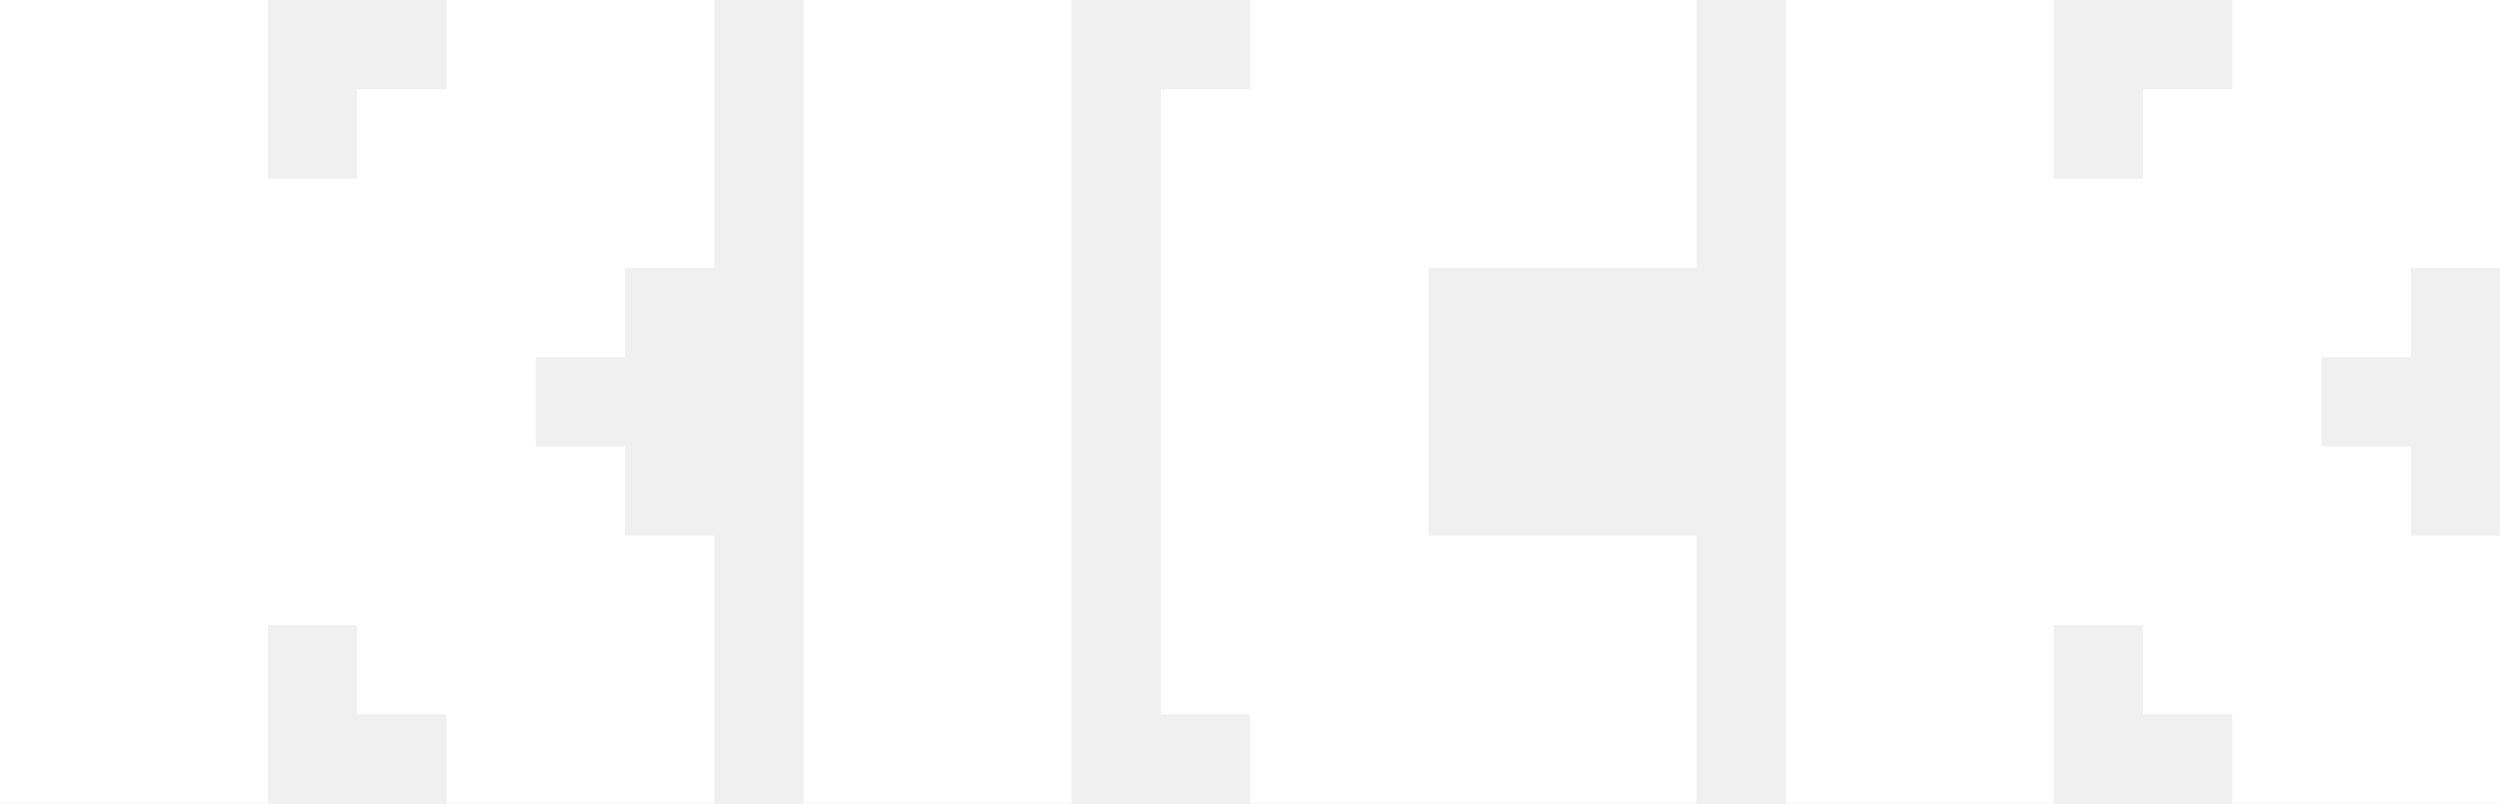
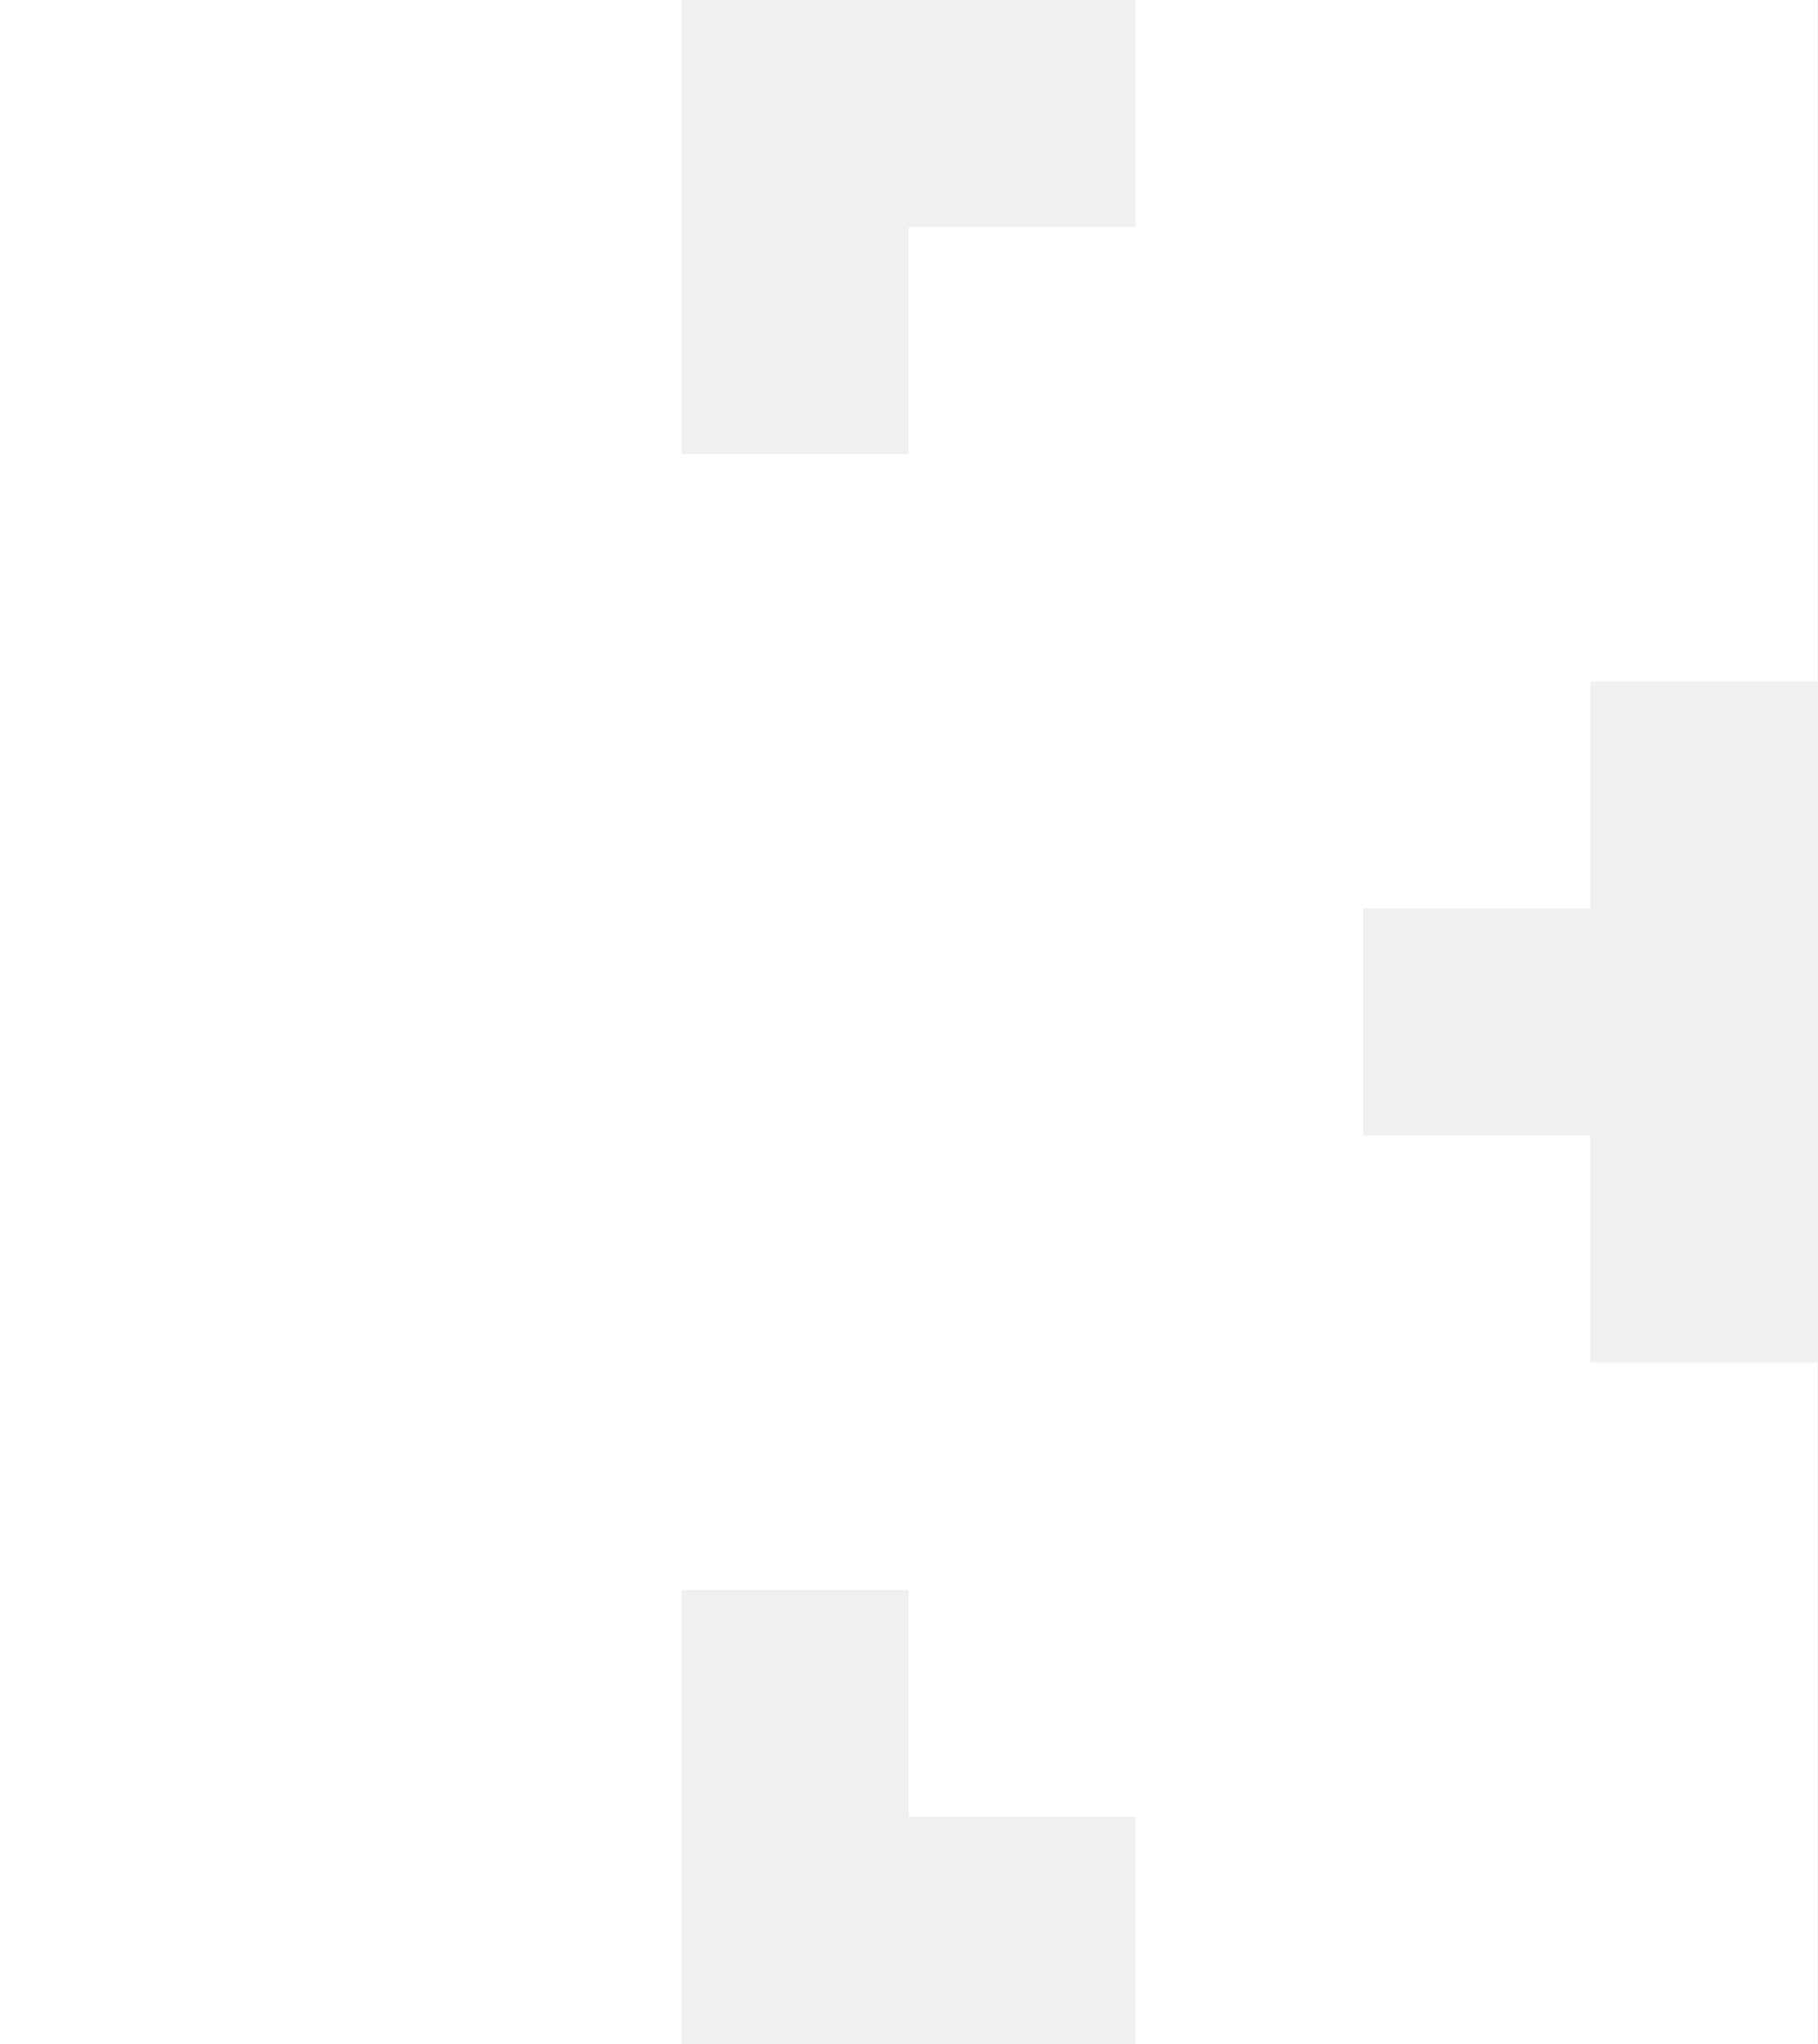
- <svg xmlns="http://www.w3.org/2000/svg" id="Layer_1" viewBox="0 0 185.14 59.51">
-   <path d="M0,0h19.84v13.22h6.61v-6.61h6.61V0h19.84v19.84h-6.61v6.61h-6.61v6.61h6.61v6.61h6.61v19.84h-19.84v-6.61h-6.61v-6.61h-6.61v13.22H0V0ZM132.25,0h19.84v13.22h6.61v-6.61h6.61V0h19.84v19.84h-6.61v6.61h-6.61v6.61h6.61v6.61h6.61v19.84h-19.84v-6.61h-6.61v-6.61h-6.61v13.22h-19.84V0ZM59.51,0h19.84v59.51h-19.84V0ZM105.8,0h-13.22v6.61h-6.61v46.29h6.61v6.61h33.06v-19.84h-19.84v-19.84h19.84V0h-19.84Z" fill="#fff" fill-rule="evenodd" />
+ <svg xmlns="http://www.w3.org/2000/svg" id="Layer_1" viewBox="0 0 164.23 184.75">
+   <polygon points="0 0 61.59 0 61.59 41.04 82.11 41.04 82.11 20.52 102.63 20.52 102.63 0 164.23 0 164.23 61.59 143.71 61.59 143.71 82.11 123.19 82.11 123.19 102.63 143.71 102.63 143.71 123.15 164.23 123.15 164.23 184.75 102.63 184.75 102.63 164.23 82.11 164.23 82.11 143.71 61.59 143.71 61.59 184.75 0 184.75 0 0" fill="#fff" fill-rule="evenodd" />
</svg>
